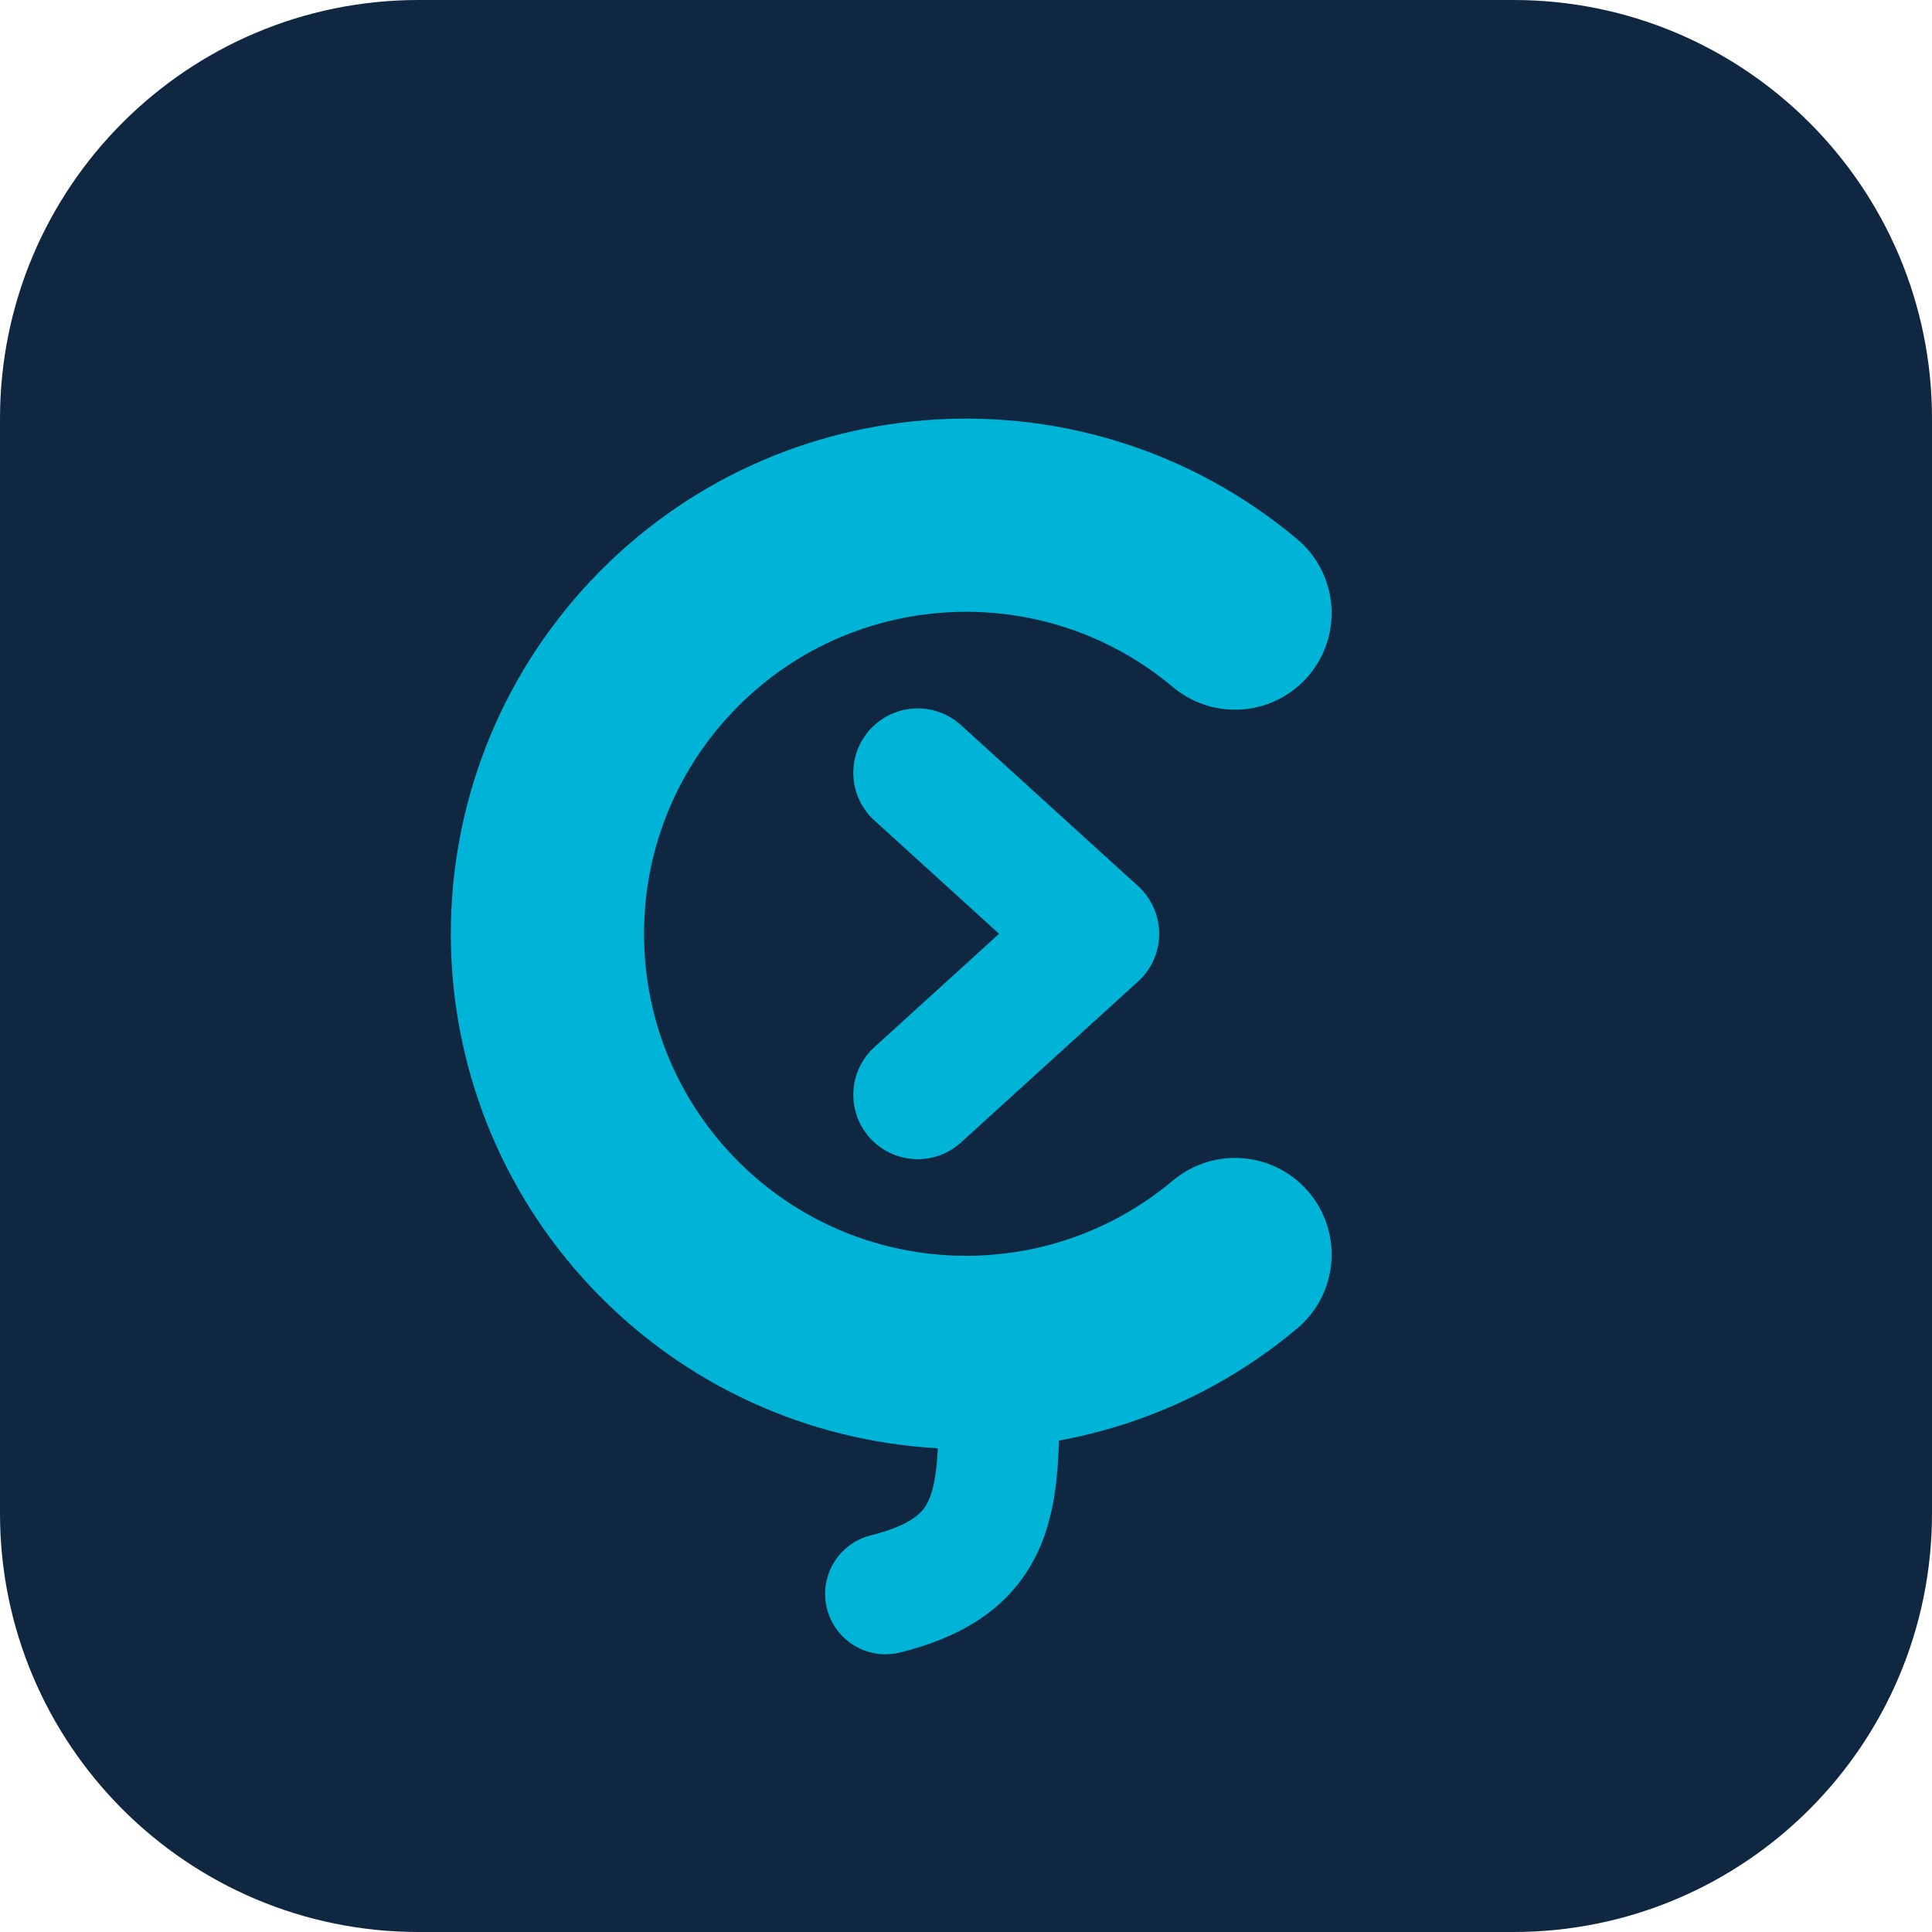
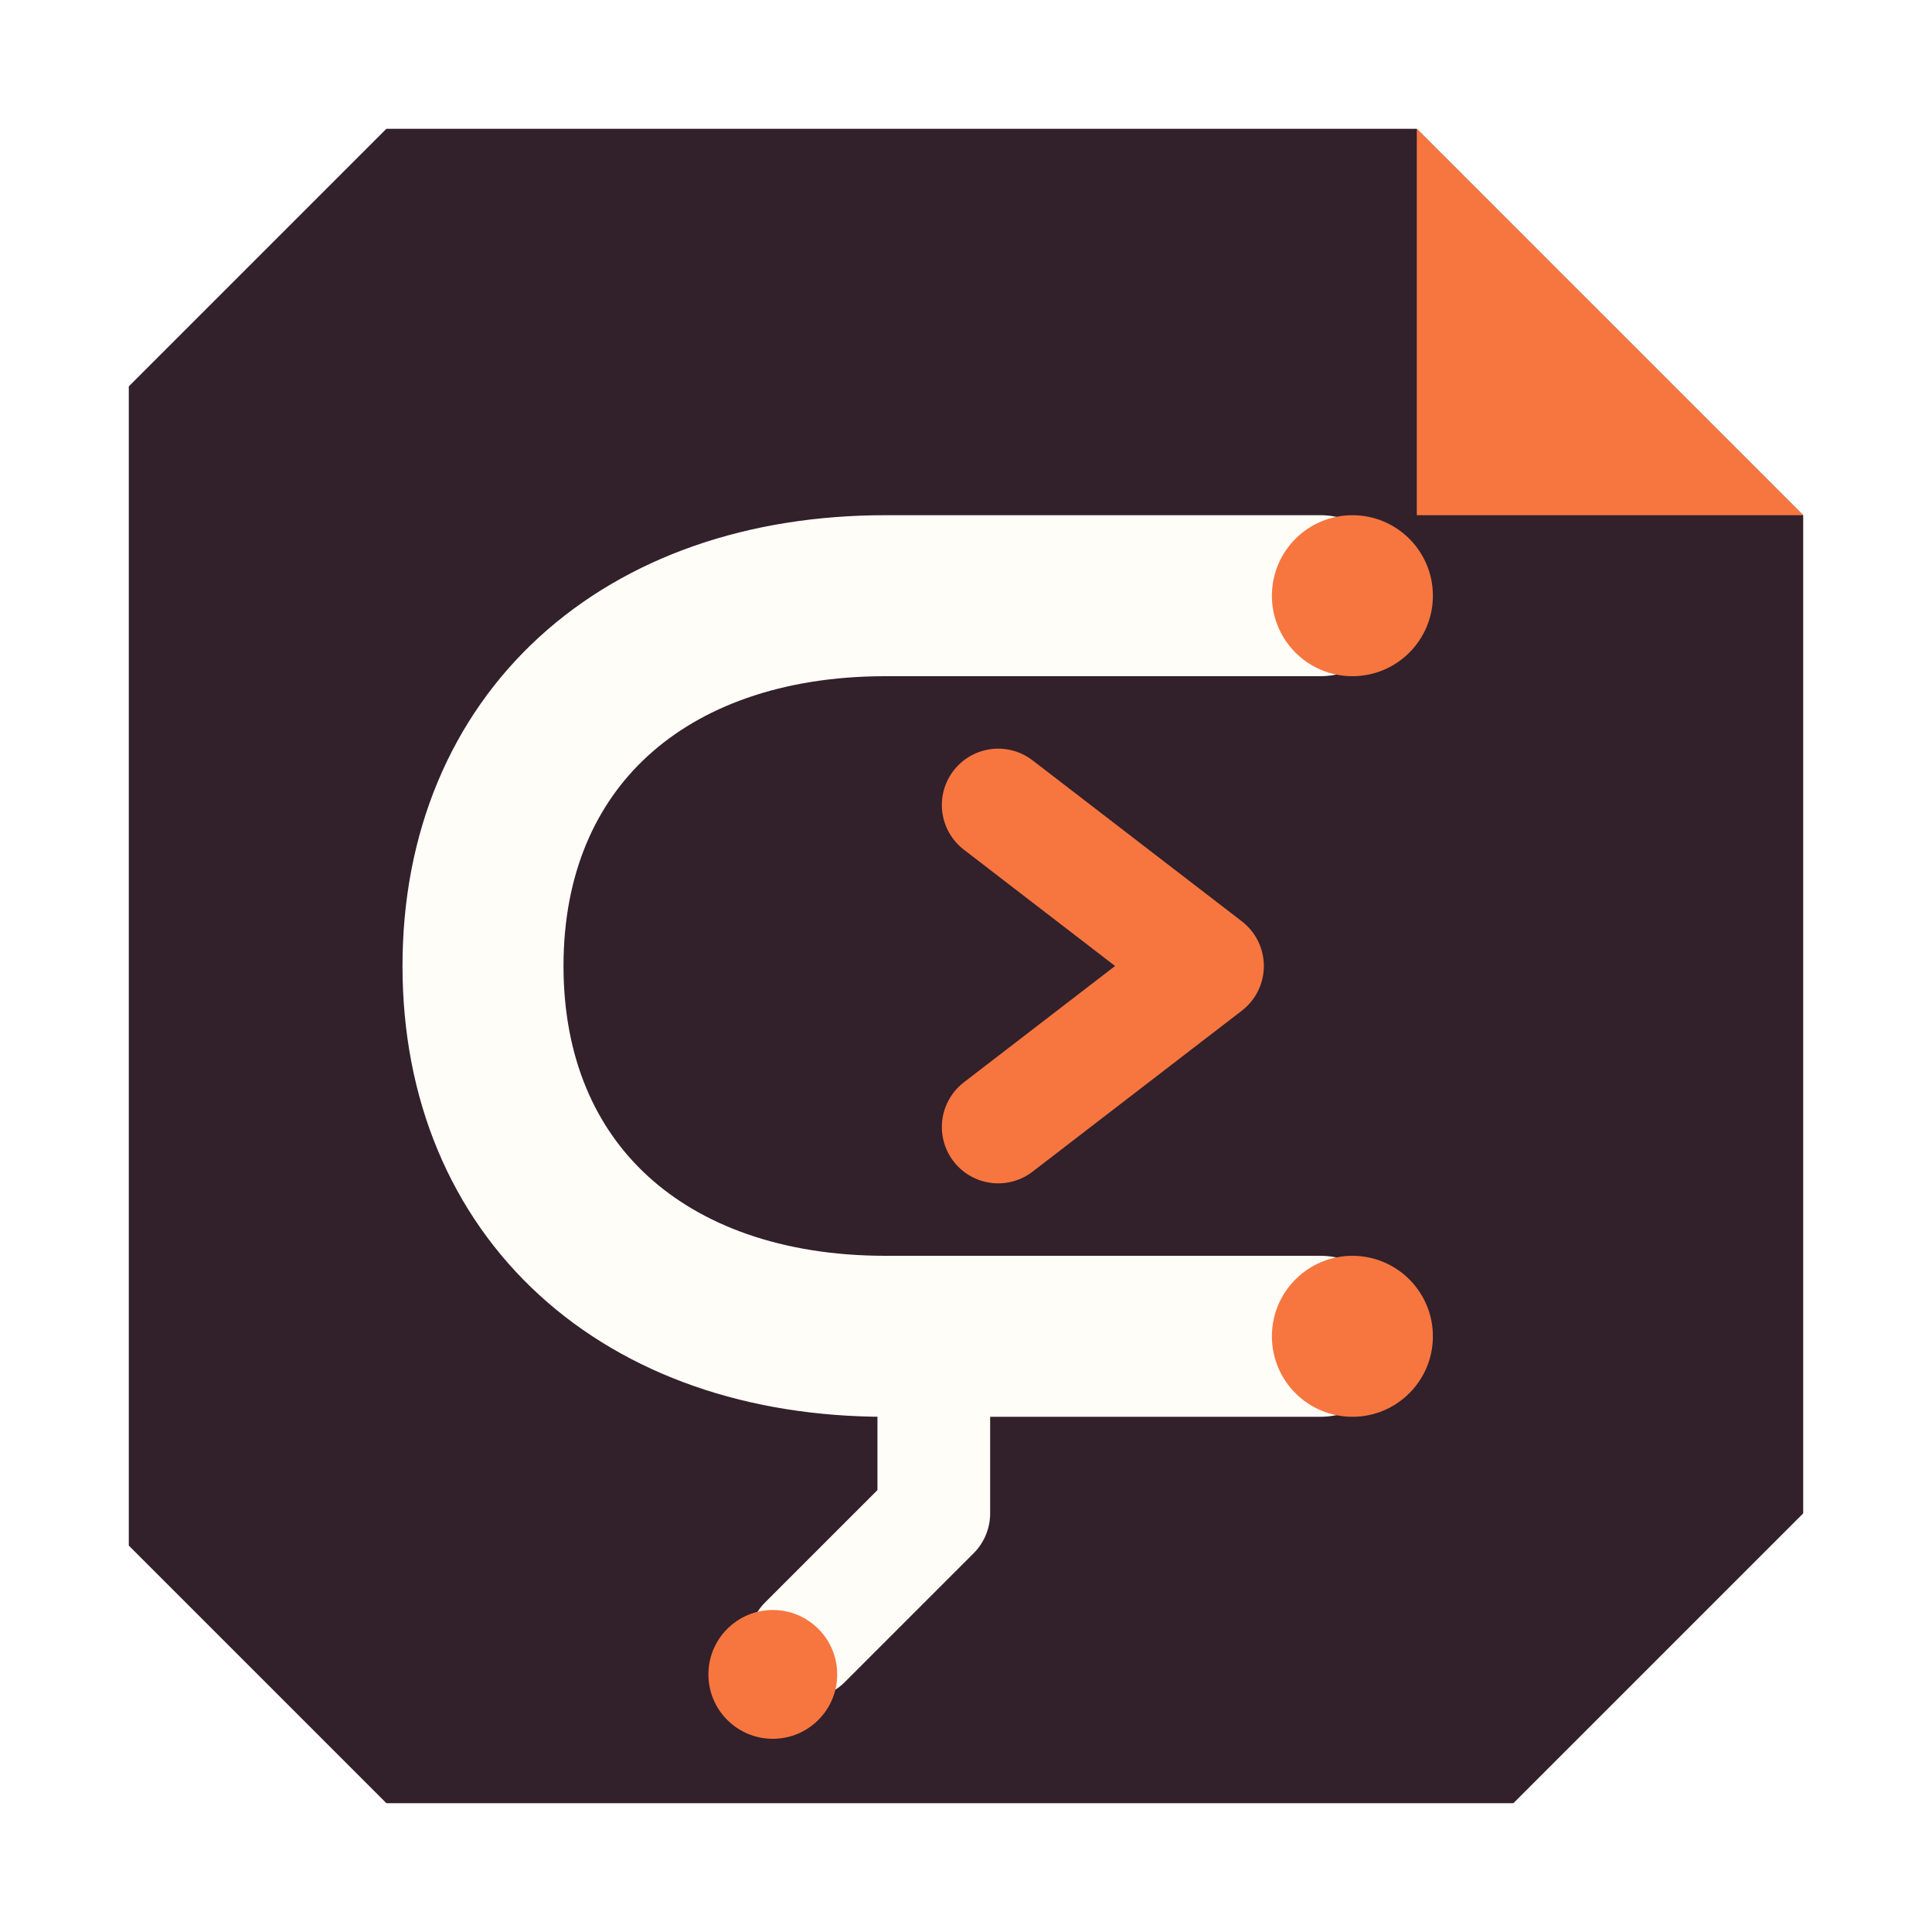
- <svg xmlns="http://www.w3.org/2000/svg" viewBox="0 0 120 120" width="120" height="120">
-   <rect width="120" height="120" rx="26" fill="#0F2740" />
-   <path d="M 76.71 38.08 A 26 26 0 1 0 76.71 77.92" fill="none" stroke="#00B4D8" stroke-width="12" stroke-linecap="round" />
-   <path d="M 62 83 C 62 92 63 97 55 99" fill="none" stroke="#00B4D8" stroke-width="7.5" stroke-linecap="round" />
-   <path d="M 57 48 L 68 58 L 57 68" fill="none" stroke="#00B4D8" stroke-width="8" stroke-linecap="round" stroke-linejoin="round" />
+ <svg xmlns="http://www.w3.org/2000/svg" viewBox="0 0 120 120" width="120" height="120" role="img" aria-label="Çevik Elektronik">
+   <path d="M24 8h64l24 24v62l-18 18H24L8 96V24Z" fill="#32202B" />
+   <path d="M88 8l24 24H88Z" fill="#F7763F" />
+   <path d="M82 37H55c-15 0-25 9-25 23s10 23 25 23h27" fill="none" stroke="#FFFDF8" stroke-width="10" stroke-linecap="round" />
+   <path d="M62 50l13 10-13 10" fill="none" stroke="#F7763F" stroke-width="7" stroke-linecap="round" stroke-linejoin="round" />
+   <path d="M58 83v11l-8 8" fill="none" stroke="#FFFDF8" stroke-width="7" stroke-linecap="round" stroke-linejoin="round" />
+   <circle cx="84" cy="37" r="5" fill="#F7763F" />
+   <circle cx="84" cy="83" r="5" fill="#F7763F" />
+   <circle cx="48" cy="104" r="4" fill="#F7763F" />
</svg>
